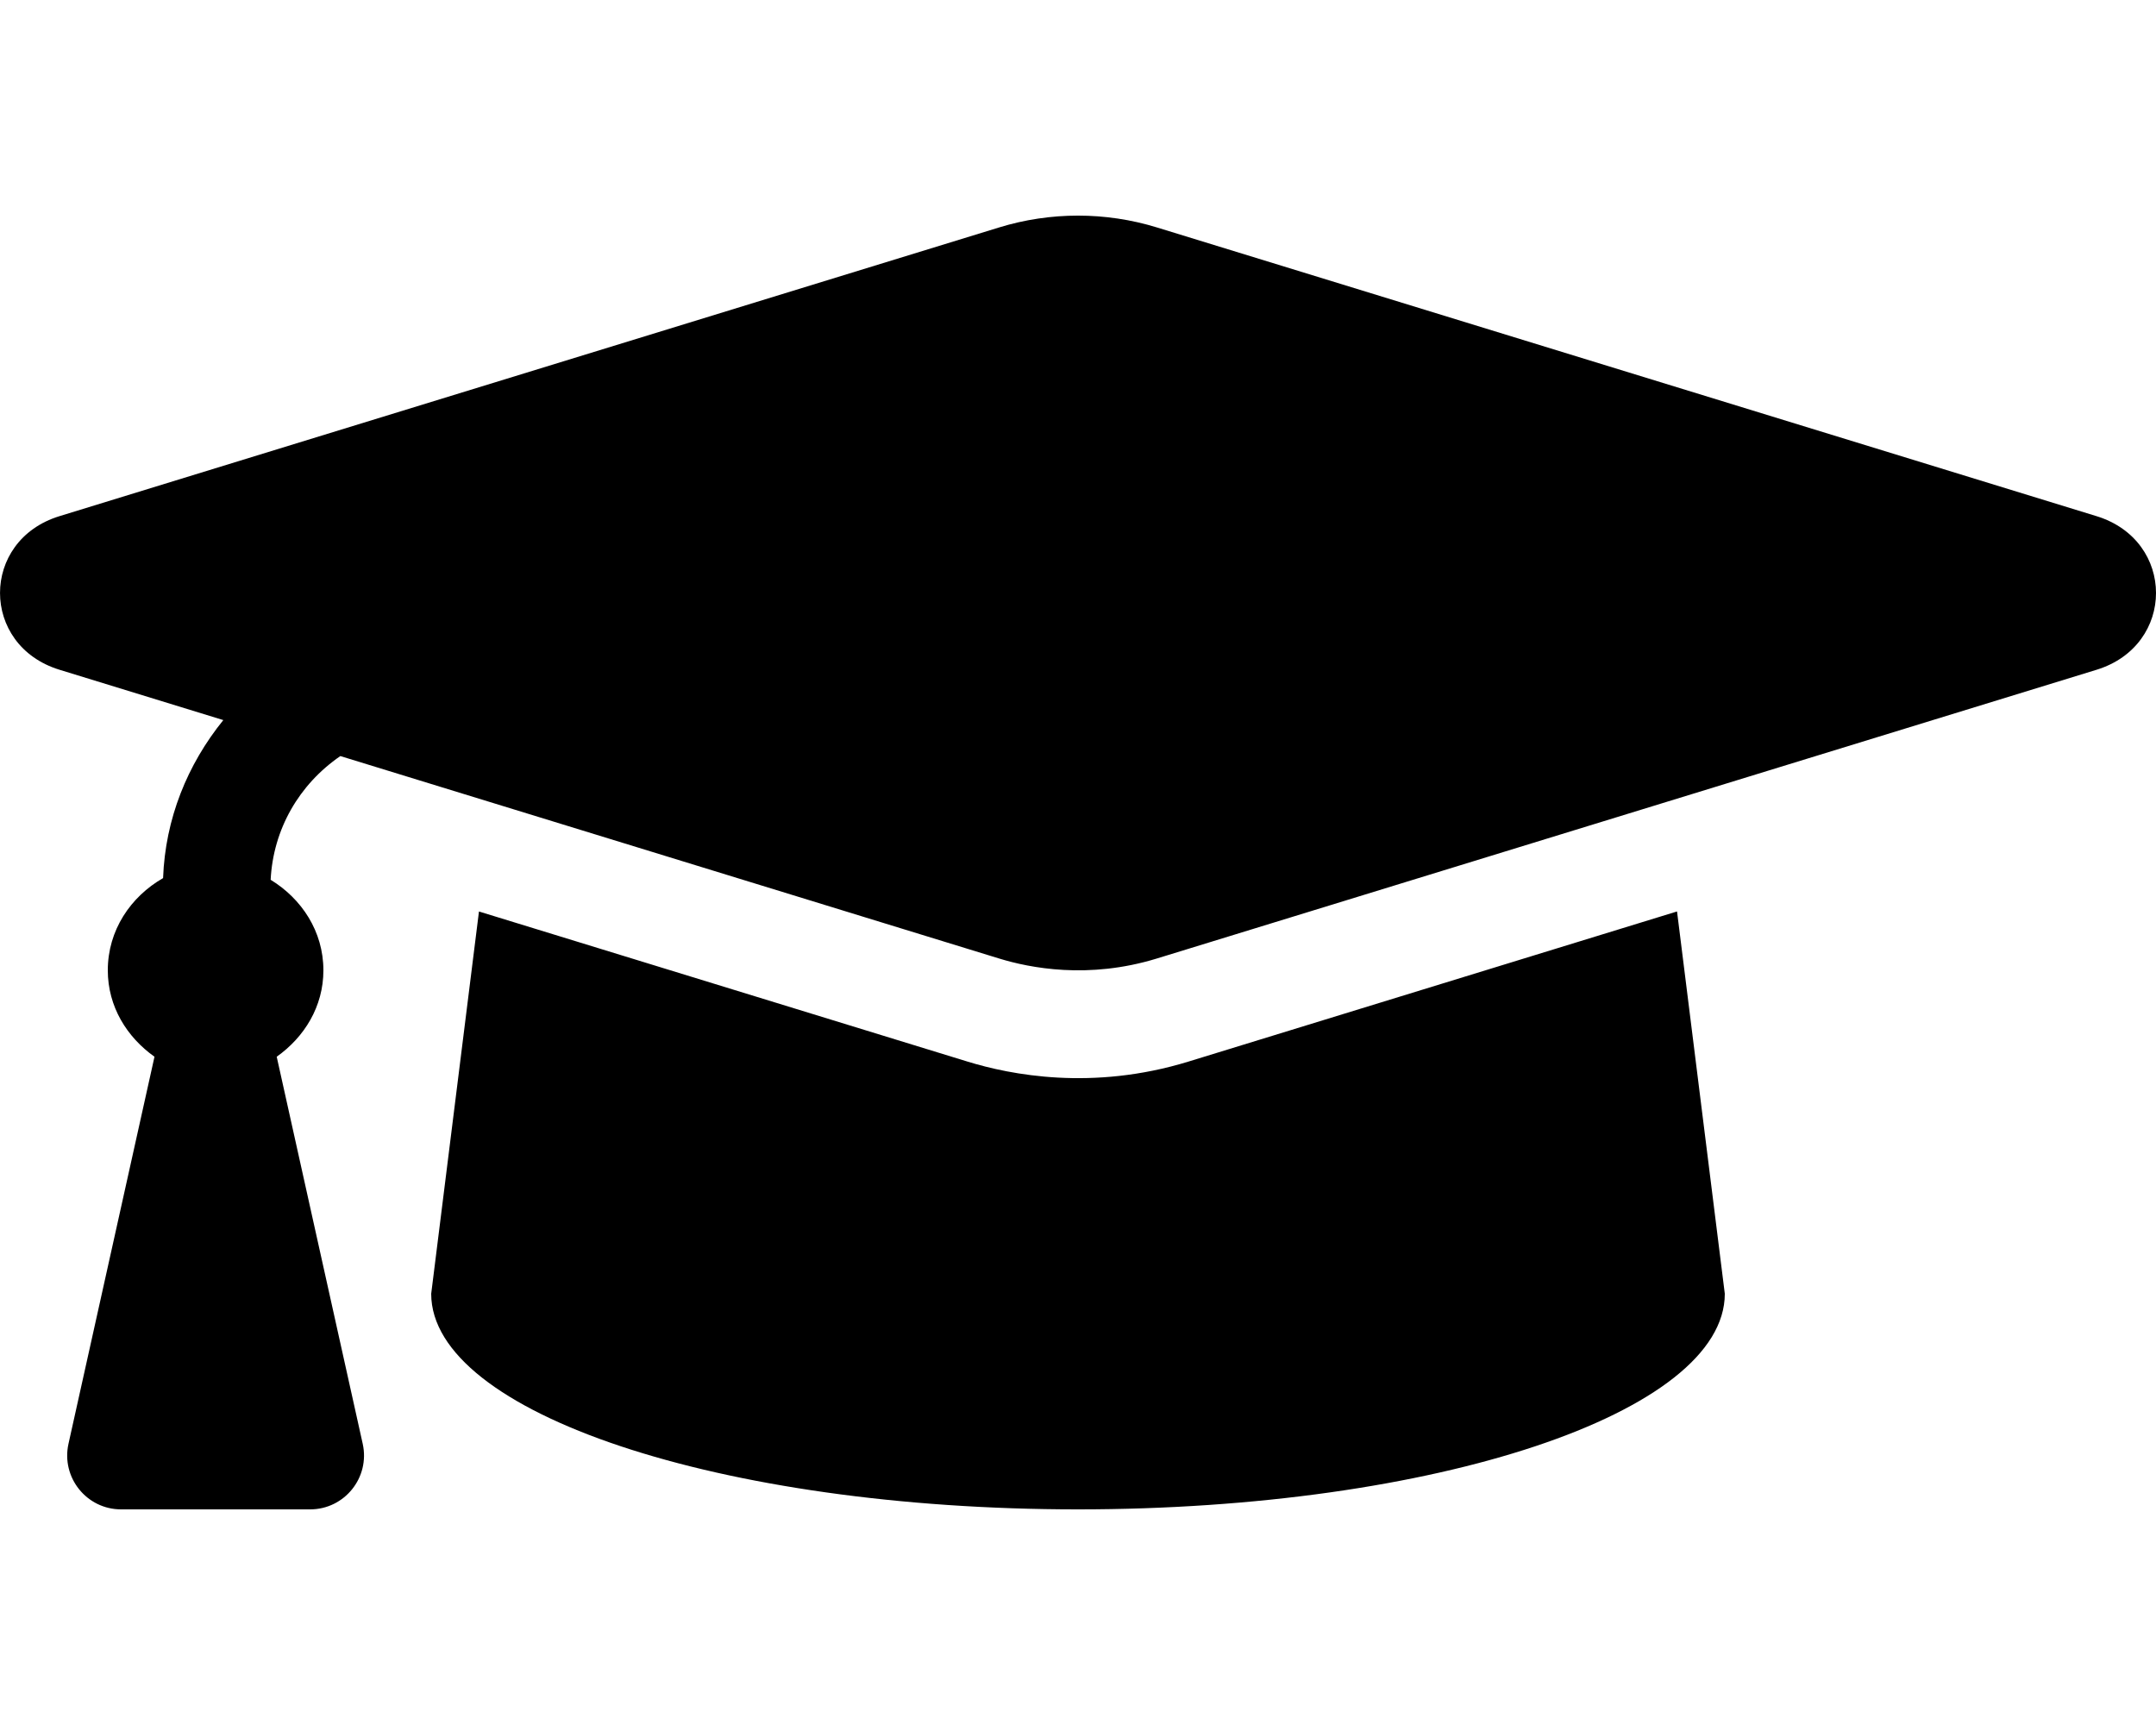
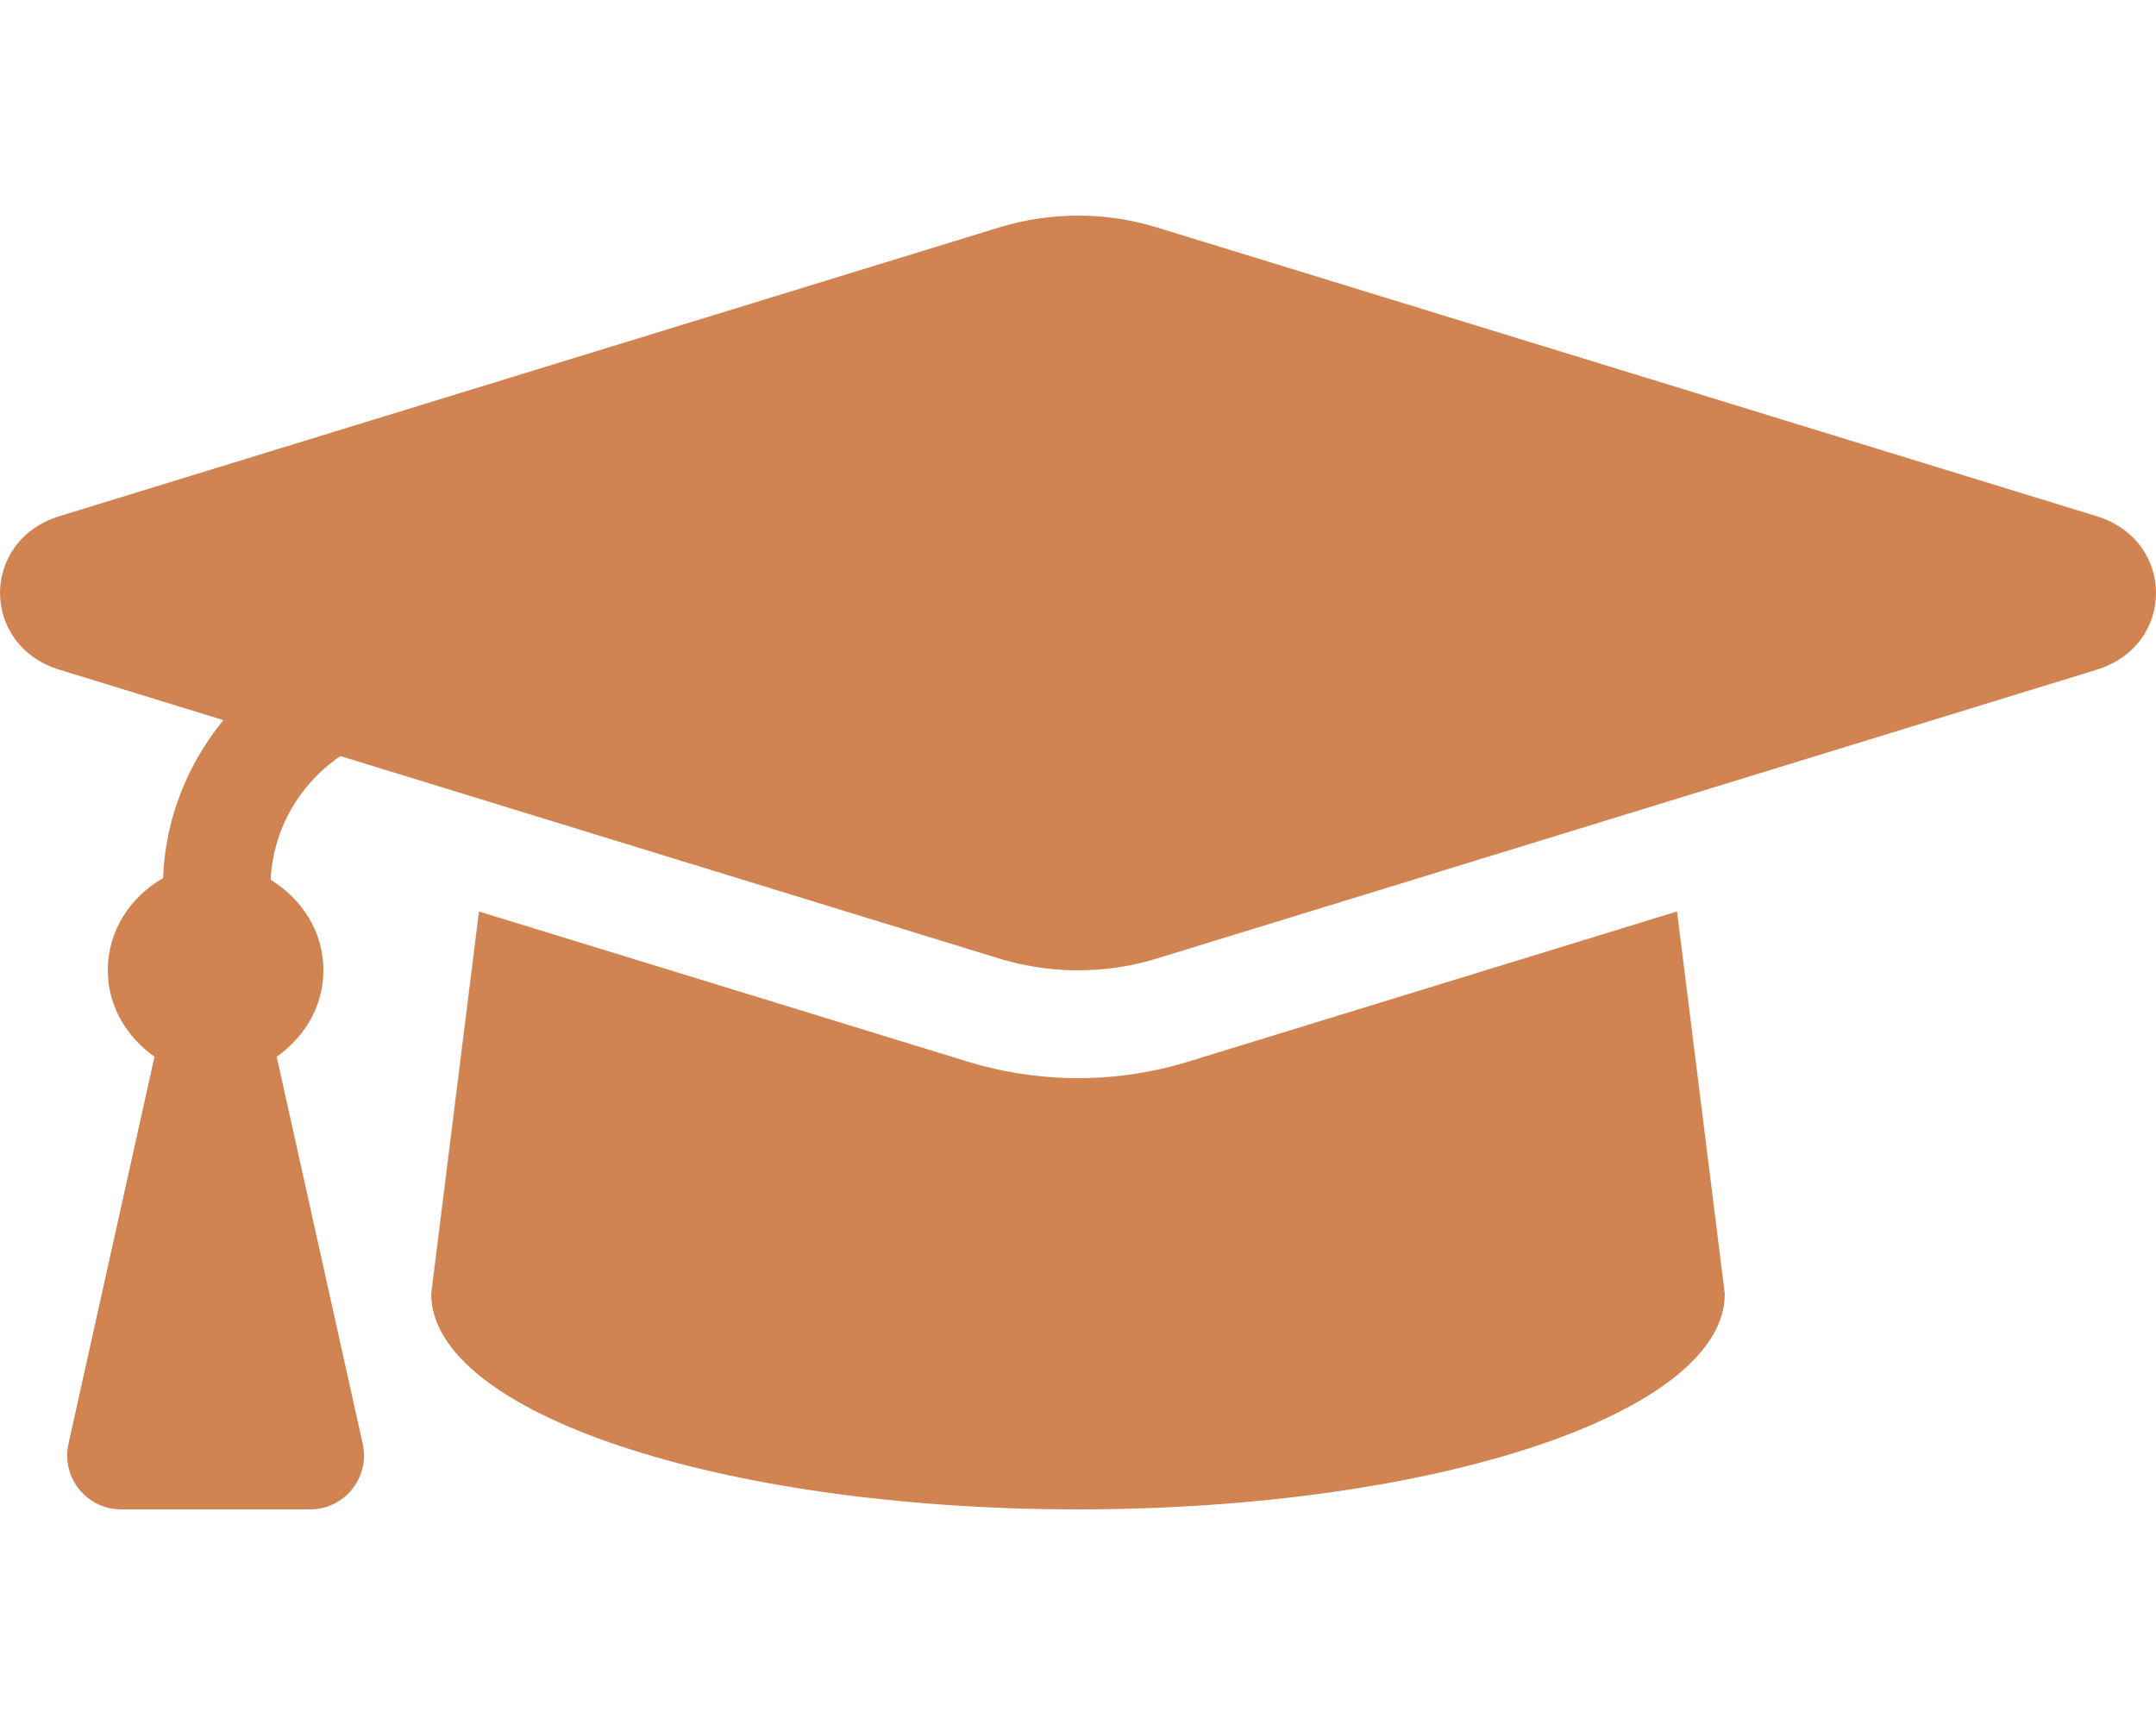
<svg xmlns="http://www.w3.org/2000/svg" aria-hidden="true" focusable="false" data-prefix="fas" data-icon="graduation-cap" class="svg-inline--fa fa-graduation-cap fa-w-20" role="img" viewBox="0 0 640 512">
-   <path fill="currentColor" d="M622.34 153.2L343.4 67.5c-15.2-4.67-31.6-4.67-46.79 0L17.66 153.2c-23.54 7.23-23.54 38.36 0 45.59l48.63 14.94c-10.67 13.19-17.23 29.28-17.88 46.9C38.78 266.15 32 276.11 32 288c0 10.78 5.68 19.85 13.86 25.65L20.33 428.53C18.11 438.52 25.71 448 35.94 448h56.11c10.24 0 17.84-9.48 15.62-19.47L82.14 313.65C90.32 307.85 96 298.78 96 288c0-11.57-6.47-21.25-15.66-26.87.76-15.02 8.44-28.3 20.69-36.72L296.6 284.5c9.06 2.78 26.44 6.25 46.79 0l278.95-85.7c23.55-7.24 23.55-38.36 0-45.6zM352.79 315.09c-28.53 8.76-52.84 3.92-65.59 0l-145.02-44.55L128 384c0 35.35 85.96 64 192 64s192-28.65 192-64l-14.18-113.47-145.03 44.56z" />
+   <path fill="#D18451" d="M622.34 153.2L343.4 67.5c-15.2-4.67-31.6-4.67-46.79 0L17.66 153.2c-23.54 7.23-23.54 38.36 0 45.59l48.63 14.94c-10.67 13.19-17.23 29.28-17.88 46.9C38.78 266.15 32 276.11 32 288c0 10.78 5.68 19.85 13.86 25.65L20.33 428.53C18.11 438.52 25.71 448 35.94 448h56.11c10.24 0 17.84-9.48 15.62-19.47L82.14 313.65C90.32 307.85 96 298.78 96 288c0-11.57-6.47-21.25-15.66-26.87.76-15.02 8.44-28.3 20.69-36.72L296.6 284.5c9.06 2.78 26.44 6.25 46.79 0l278.95-85.7c23.55-7.24 23.55-38.36 0-45.6zM352.79 315.09c-28.53 8.76-52.84 3.92-65.59 0l-145.02-44.55L128 384c0 35.35 85.96 64 192 64s192-28.65 192-64l-14.18-113.47-145.03 44.56z" />
</svg>
